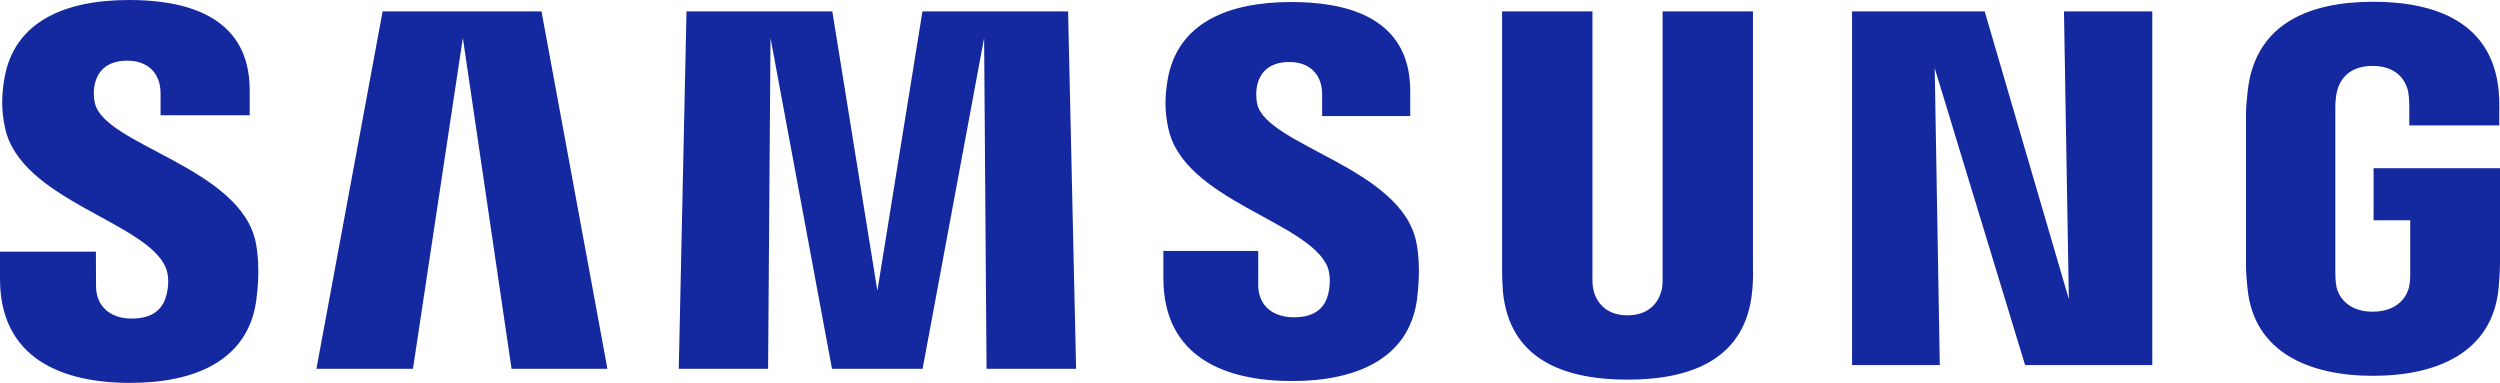
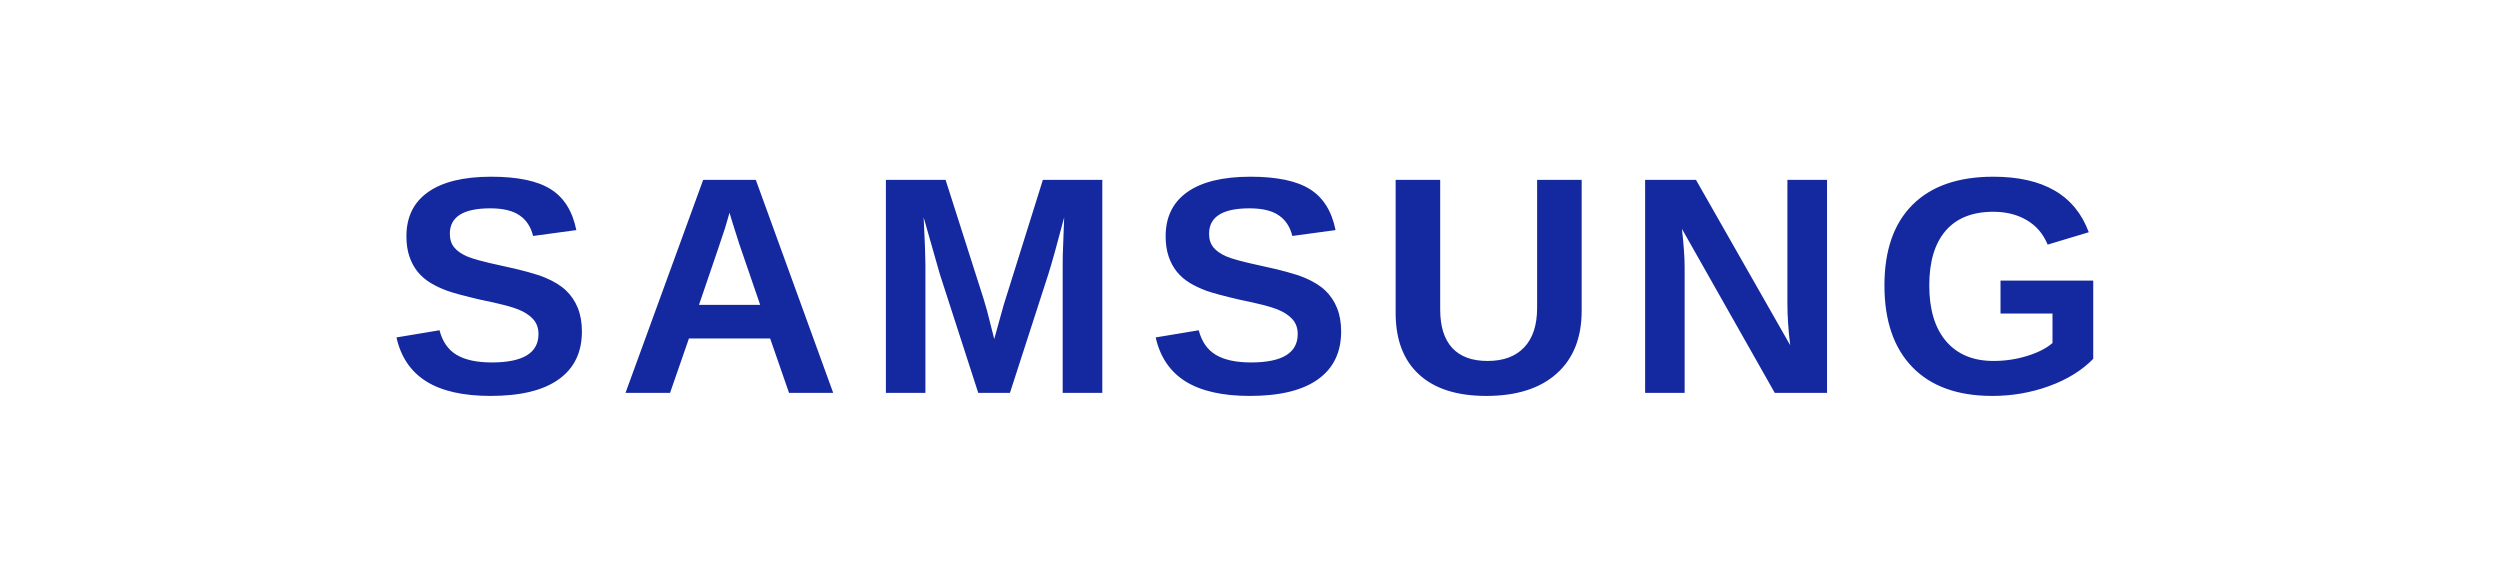
- <svg xmlns="http://www.w3.org/2000/svg" version="1.1" id="svg2" xml:space="preserve" width="7051.402" height="1080" viewBox="0 0 7051.402 1080">
-   <defs id="defs6">
-     <clipPath clipPathUnits="userSpaceOnUse" id="clipPath16">
-       <path d="M 0,166.885 H 628.238 V 0 H 0 Z" id="path14" />
-     </clipPath>
-   </defs>
-   <g id="g8" transform="matrix(12.94405,0,0,-12.94405,-540.0362,1620.023)">
-     <g id="g10">
-       <g id="g12" clip-path="url(#clipPath16)">
-         <g id="g18" transform="translate(558.9328,88.5098)">
-           <path d="m 0,0 v -11.358 h 7.982 v -11.269 c 0.025,-1.007 -0.03,-2.093 -0.203,-2.962 -0.317,-2.102 -2.314,-5.681 -7.98,-5.681 -5.632,0 -7.593,3.579 -7.933,5.681 -0.143,0.869 -0.204,1.955 -0.204,2.962 v 35.593 c 0,1.259 0.085,2.637 0.352,3.68 0.387,1.897 2.068,5.638 7.743,5.638 5.957,0 7.444,-3.944 7.785,-5.638 0.224,-1.122 0.237,-3.004 0.237,-3.004 V 9.32 h 19.613 v 2.555 c 0,0 0.089,2.666 -0.149,5.154 C 25.769,31.638 13.732,36.26 -0.07,36.26 c -13.827,0 -25.62,-4.665 -27.338,-19.231 -0.155,-1.332 -0.392,-3.728 -0.392,-5.154 v -32.742 c 0,-1.426 0.046,-2.53 0.31,-5.136 1.28,-14.207 13.593,-19.243 27.365,-19.243 13.857,0 26.085,5.036 27.387,19.243 0.231,2.606 0.255,3.71 0.286,5.136 V 0 Z m -135.235,34.165 h -19.696 v -57.613 c 0.031,-1.004 0,-2.132 -0.173,-2.959 -0.411,-1.934 -2.05,-5.656 -7.484,-5.656 -5.364,0 -7.046,3.722 -7.426,5.656 -0.197,0.827 -0.222,1.955 -0.197,2.959 v 57.613 h -19.69 V -21.66 c -0.025,-1.439 0.088,-4.379 0.173,-5.149 1.359,-14.547 12.824,-19.27 27.14,-19.27 14.344,0 25.802,4.723 27.186,19.27 0.109,0.77 0.252,3.71 0.167,5.149 z m -180.97,0 -9.825,-60.876 -9.819,60.876 h -31.771 l -1.685,-77.878 h 19.464 l 0.527,72.094 13.392,-72.094 h 19.748 l 13.404,72.094 0.529,-72.094 h 19.513 l -1.742,77.878 z m -117.631,0 -14.426,-77.878 h 21.037 l 10.871,72.094 10.61,-72.094 h 20.891 l -14.366,77.878 z m 367.435,-62.701 -18.34,62.701 h -28.9 v -77.066 h 19.118 l -1.11,64.707 19.696,-64.707 h 27.717 v 77.066 h -19.243 z m -176.838,42.433 c -0.346,1.538 -0.246,3.172 -0.067,4.026 0.557,2.493 2.232,5.212 7.058,5.212 4.498,0 7.135,-2.804 7.135,-7.012 v -4.762 h 19.2 v 5.428 c 0,16.78 -15.044,19.416 -25.936,19.416 -13.718,0 -24.921,-4.522 -26.967,-17.148 -0.541,-3.436 -0.675,-6.486 0.186,-10.378 3.336,-15.743 30.743,-20.31 34.721,-30.266 0.702,-1.886 0.501,-4.291 0.143,-5.708 -0.596,-2.591 -2.339,-5.197 -7.506,-5.197 -4.846,0 -7.763,2.786 -7.763,6.985 l -0.006,7.474 h -20.666 v -5.941 c 0,-17.215 13.484,-22.409 28.007,-22.409 13.909,0 25.397,4.753 27.24,17.637 0.879,6.657 0.216,10.993 -0.137,12.626 -3.22,16.147 -32.431,21.004 -34.642,30.017 m -253.273,0.191 c -0.377,1.57 -0.289,3.227 -0.079,4.091 0.532,2.481 2.217,5.248 7.128,5.248 4.555,0 7.237,-2.831 7.237,-7.073 v -4.82 h 19.425 v 5.471 c 0,16.941 -15.274,19.641 -26.285,19.641 -13.833,0 -25.136,-4.592 -27.204,-17.309 -0.566,-3.491 -0.663,-6.562 0.155,-10.497 3.372,-15.922 31.05,-20.526 35.077,-30.601 0.754,-1.873 0.526,-4.278 0.152,-5.75 -0.639,-2.618 -2.396,-5.261 -7.606,-5.261 -4.865,0 -7.775,2.834 -7.775,7.091 l -0.027,7.494 h -20.898 v -5.955 c 0,-17.412 13.675,-22.648 28.311,-22.648 14.071,0 25.626,4.795 27.511,17.828 0.937,6.718 0.234,11.09 -0.082,12.748 -3.287,16.345 -32.823,21.186 -35.04,30.302" style="fill:#1428a0;fill-opacity:1;fill-rule:nonzero;stroke:none" id="path20" />
-         </g>
-       </g>
-     </g>
-   </g>
+ <svg xmlns="http://www.w3.org/2000/svg" viewBox="0 0 420 96" role="img" aria-labelledby="samsungTitle">
+   <text x="210" y="66" fill="#1428a0" font-family="Arial, Helvetica, sans-serif" font-size="52" font-weight="900" letter-spacing="4" text-anchor="middle">SAMSUNG</text>
</svg>
